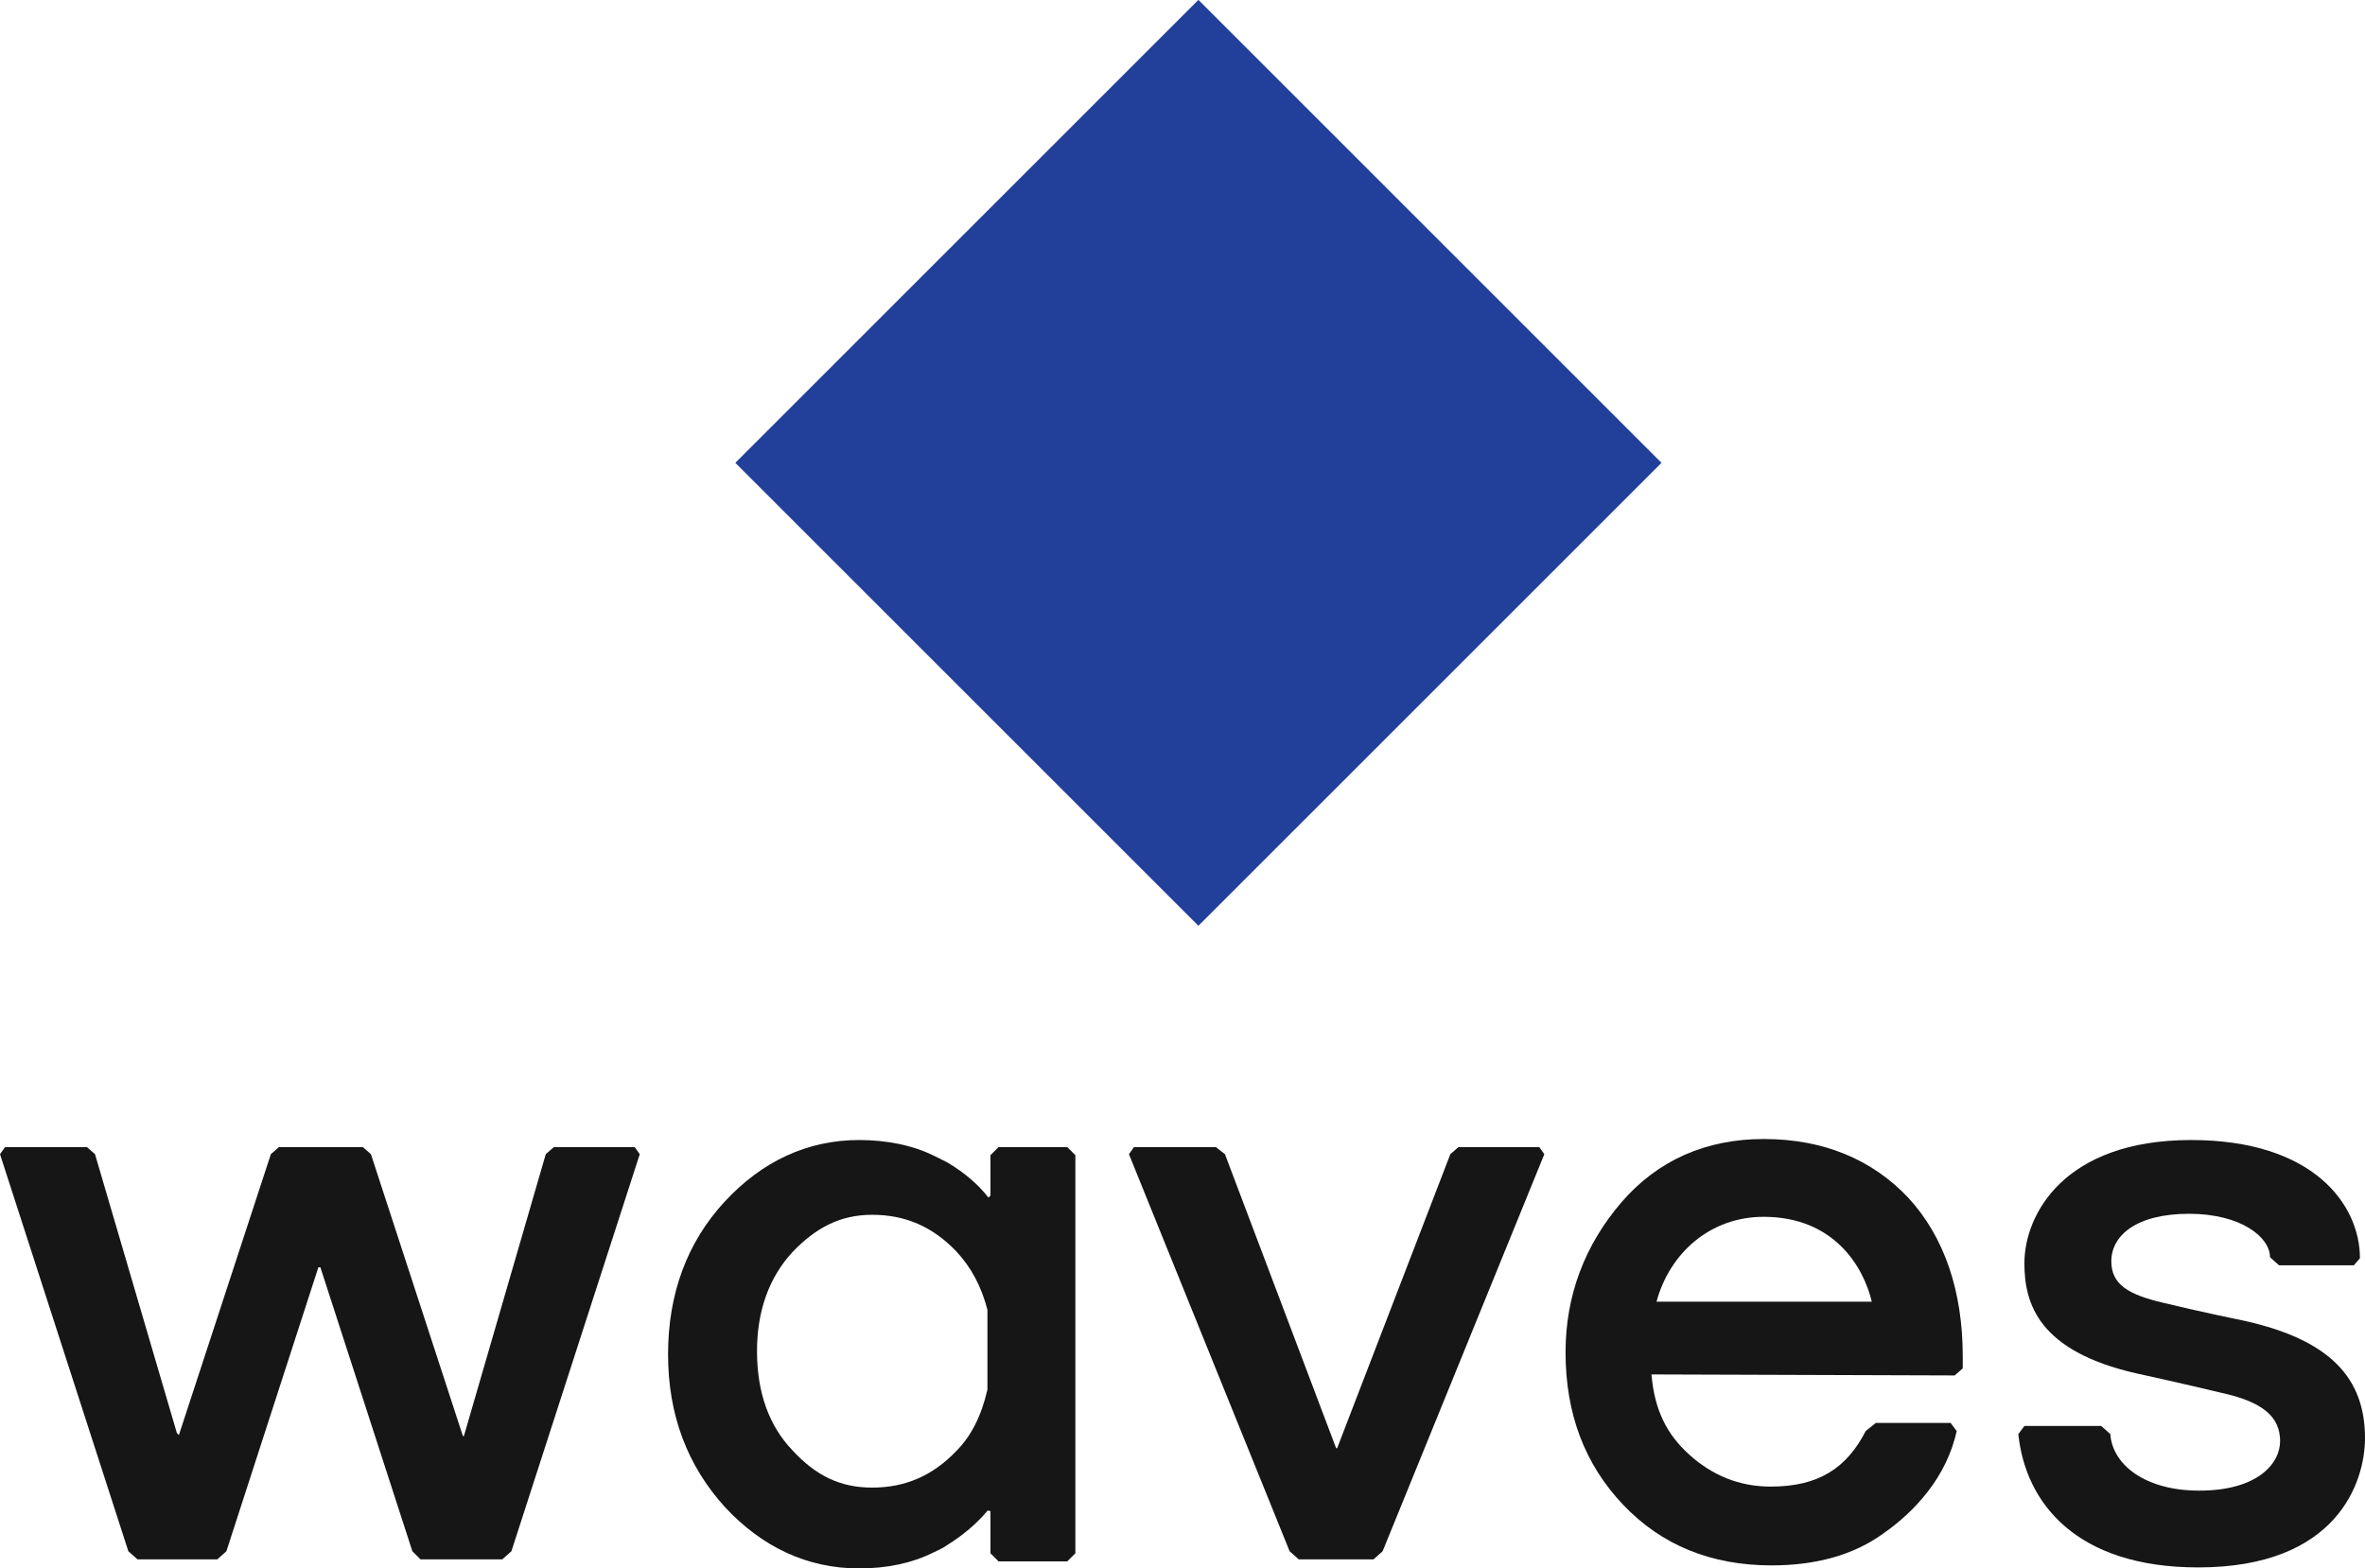
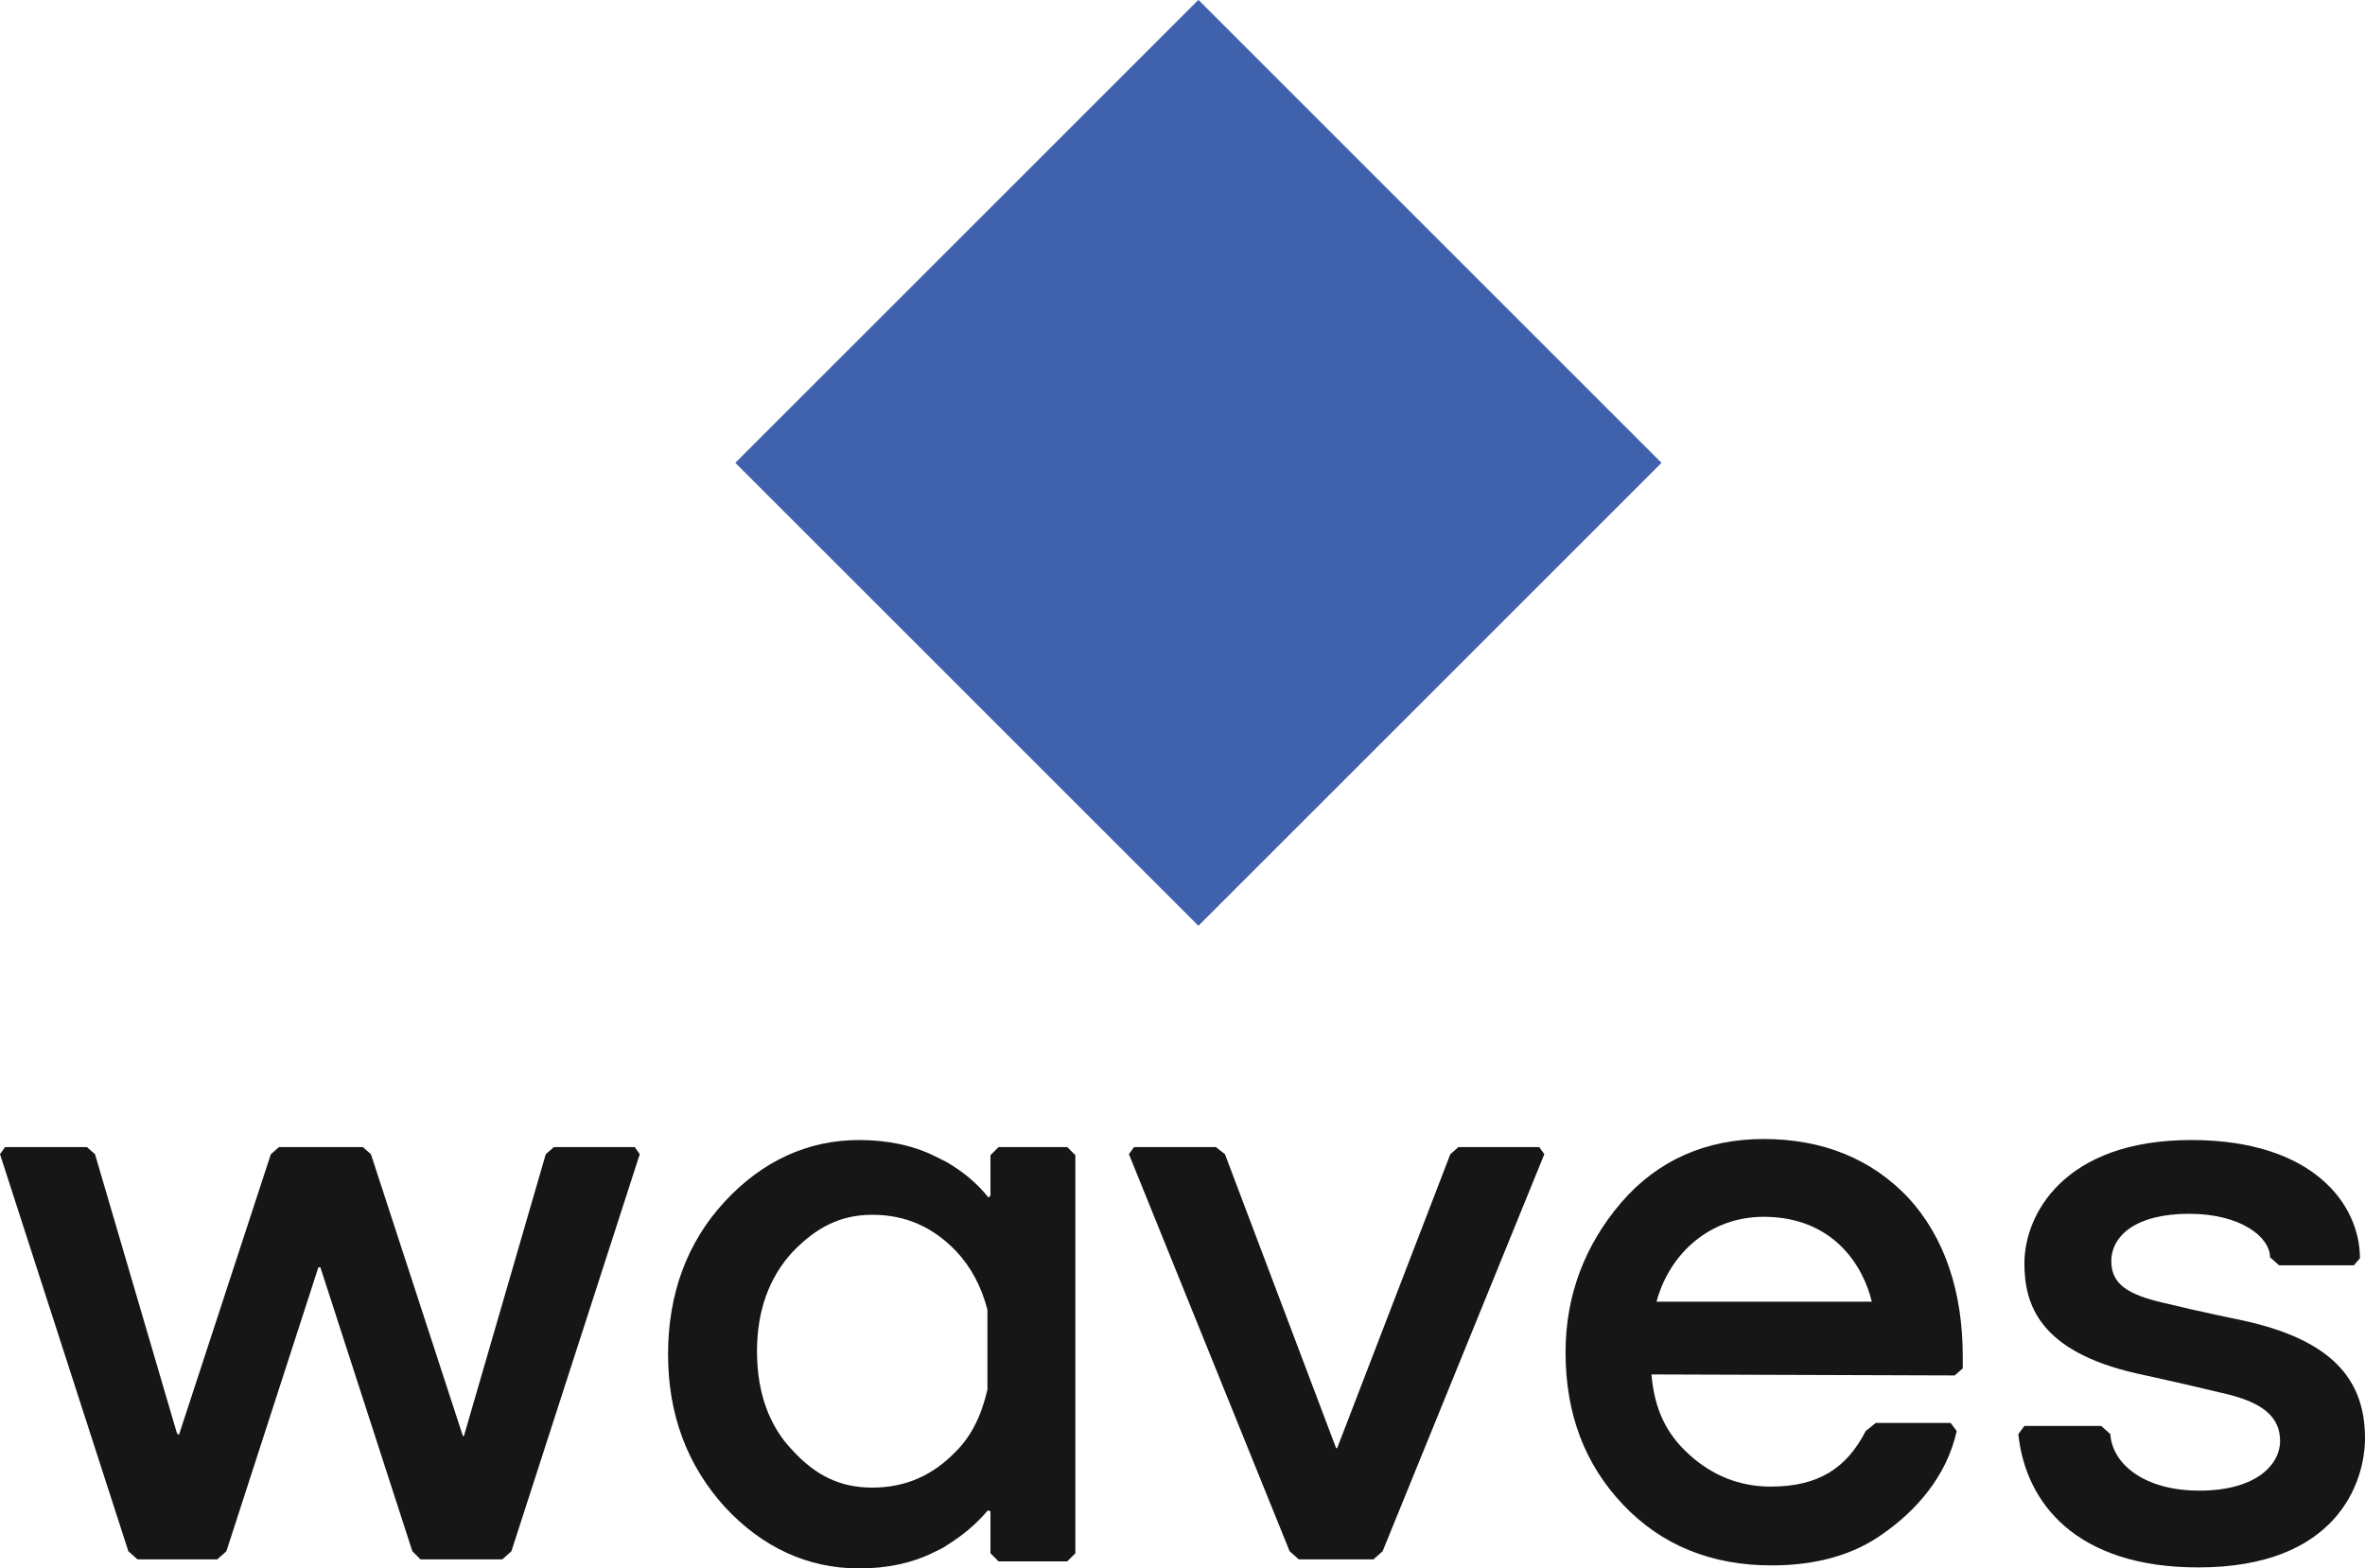
<svg xmlns="http://www.w3.org/2000/svg" version="1.1" id="Слой_1" shape-rendering="geometricPrecision" text-rendering="geometricPrecision" image-rendering="optimizeQuality" x="0px" y="0px" viewBox="0 0 234 155.1" style="enable-background:new 0 0 234 155.1;" xml:space="preserve">
  <style type="text/css">
- 	.st0{fill:#224099;}
+ 	.st0{fill:#4062ad;}
	.st1{fill:#161616;}
</style>
  <rect id="Rectangle-path_1_" x="86.2" y="13.4" transform="matrix(0.7071 -0.7071 0.7071 0.7071 2.3269 97.2842)" class="st0" width="64.8" height="64.8" />
  <g id="Group_2_" transform="translate(0, 9.831094)">
    <polygon id="Shape_14_" class="st1" points="62.8,103.7 54.8,103.7 54,104.4 45.9,132.3 45.8,132.3 36.7,104.4 35.9,103.7    27.6,103.7 26.8,104.4 17.7,132.2 17.6,132.1 17.5,132 9.4,104.4 8.6,103.7 0.5,103.7 0,104.4 12.7,143.7 13.6,144.5 21.5,144.5    22.4,143.7 31.5,115.6 31.7,115.6 40.8,143.7 41.6,144.5 49.7,144.5 50.6,143.7 63.3,104.4  " />
    <polygon id="Shape_13_" class="st1" points="152.3,103.7 144.3,103.7 143.5,104.4 132.3,133.5 132.2,133.5 121.2,104.4    120.3,103.7 112.2,103.7 111.7,104.4 127.6,143.7 128.5,144.5 135.9,144.5 136.8,143.7 152.8,104.4  " />
    <path id="Shape_12_" class="st1" d="M193.4,126.3l0.8-0.7v-1.2c0-6.4-1.8-11.8-5.4-15.7c-3.6-3.8-8.4-5.8-14.3-5.8   c-5.7,0-10.5,2.1-14.1,6.3s-5.5,9.2-5.5,14.8c0,6.1,1.9,11.1,5.7,15.1c3.8,4,8.7,6,14.7,6c4.3,0,8.1-1,11.1-3.2   c3-2.1,6.2-5.5,7.2-10.1l-0.6-0.8h-7.4l-1,0.8c-1.9,3.7-4.7,5.5-9.4,5.5c-3.1,0-5.8-1.1-8.1-3.2c-2.2-2-3.4-4.4-3.7-7.9   L193.4,126.3z M163.9,119c1.3-4.8,5.3-8.4,10.6-8.4c7,0,9.9,5,10.7,8.4H163.9z" />
    <path id="Shape_11_" class="st1" d="M98.8,103.7l-0.8,0.8v4l-0.2,0.2c-1-1.3-2.4-2.5-4.1-3.5c-0.4-0.2-0.8-0.4-1.2-0.6   c-2.2-1.1-4.8-1.6-7.5-1.6c-5.1,0-9.6,2.1-13.3,6.1s-5.6,9.1-5.6,15.1s1.9,11,5.6,15.1c3.7,4,8.2,6.1,13.3,6.1   c2.7,0,5.2-0.5,7.4-1.6c0.4-0.2,0.9-0.4,1.3-0.7c1.6-1,2.9-2.1,4-3.4c0.1-0.1,0.2,0.1,0.3,0v4.2l0.8,0.8h6.8l0.8-0.8v-39.4   l-0.8-0.8L98.8,103.7L98.8,103.7z M94.6,133.8c-2.3,2.4-5,3.6-8.3,3.6c-3.2,0-5.6-1.2-7.9-3.7c-2.3-2.4-3.5-5.7-3.5-9.8   c0-4,1.2-7.3,3.5-9.8c2.3-2.4,4.7-3.7,7.9-3.7c3.3,0,6,1.2,8.3,3.6c1.5,1.6,2.5,3.5,3.1,5.8v7.9C97.1,130.3,96.1,132.3,94.6,133.8z   " />
    <path id="Shape_10_" class="st1" d="M222.1,120.9c0,0-4.4-0.9-8.1-1.8c-3.4-0.8-5.1-1.8-5.1-4.1c0-2.5,2.4-4.7,7.7-4.7   c5.1,0,8,2.3,8,4.3l0.9,0.8h7.4l0.6-0.7c0-5.3-4.6-11.7-16.7-11.7c-12.6,0-16.5,7.4-16.5,12.2c0,4,1.4,8.7,11.1,10.9   c0,0,4.6,1,8.3,1.9c4.2,0.9,5.9,2.4,5.9,4.8c0,2.2-2.2,4.9-8,4.9c-5.4,0-8.6-2.6-8.8-5.6l-0.9-0.8h-7.6l-0.6,0.8   c0.7,6.8,5.7,13.2,17.8,13.2c13.7,0,16.5-8.4,16.5-12.8C234,126.6,230.6,122.8,222.1,120.9z" />
  </g>
</svg>
